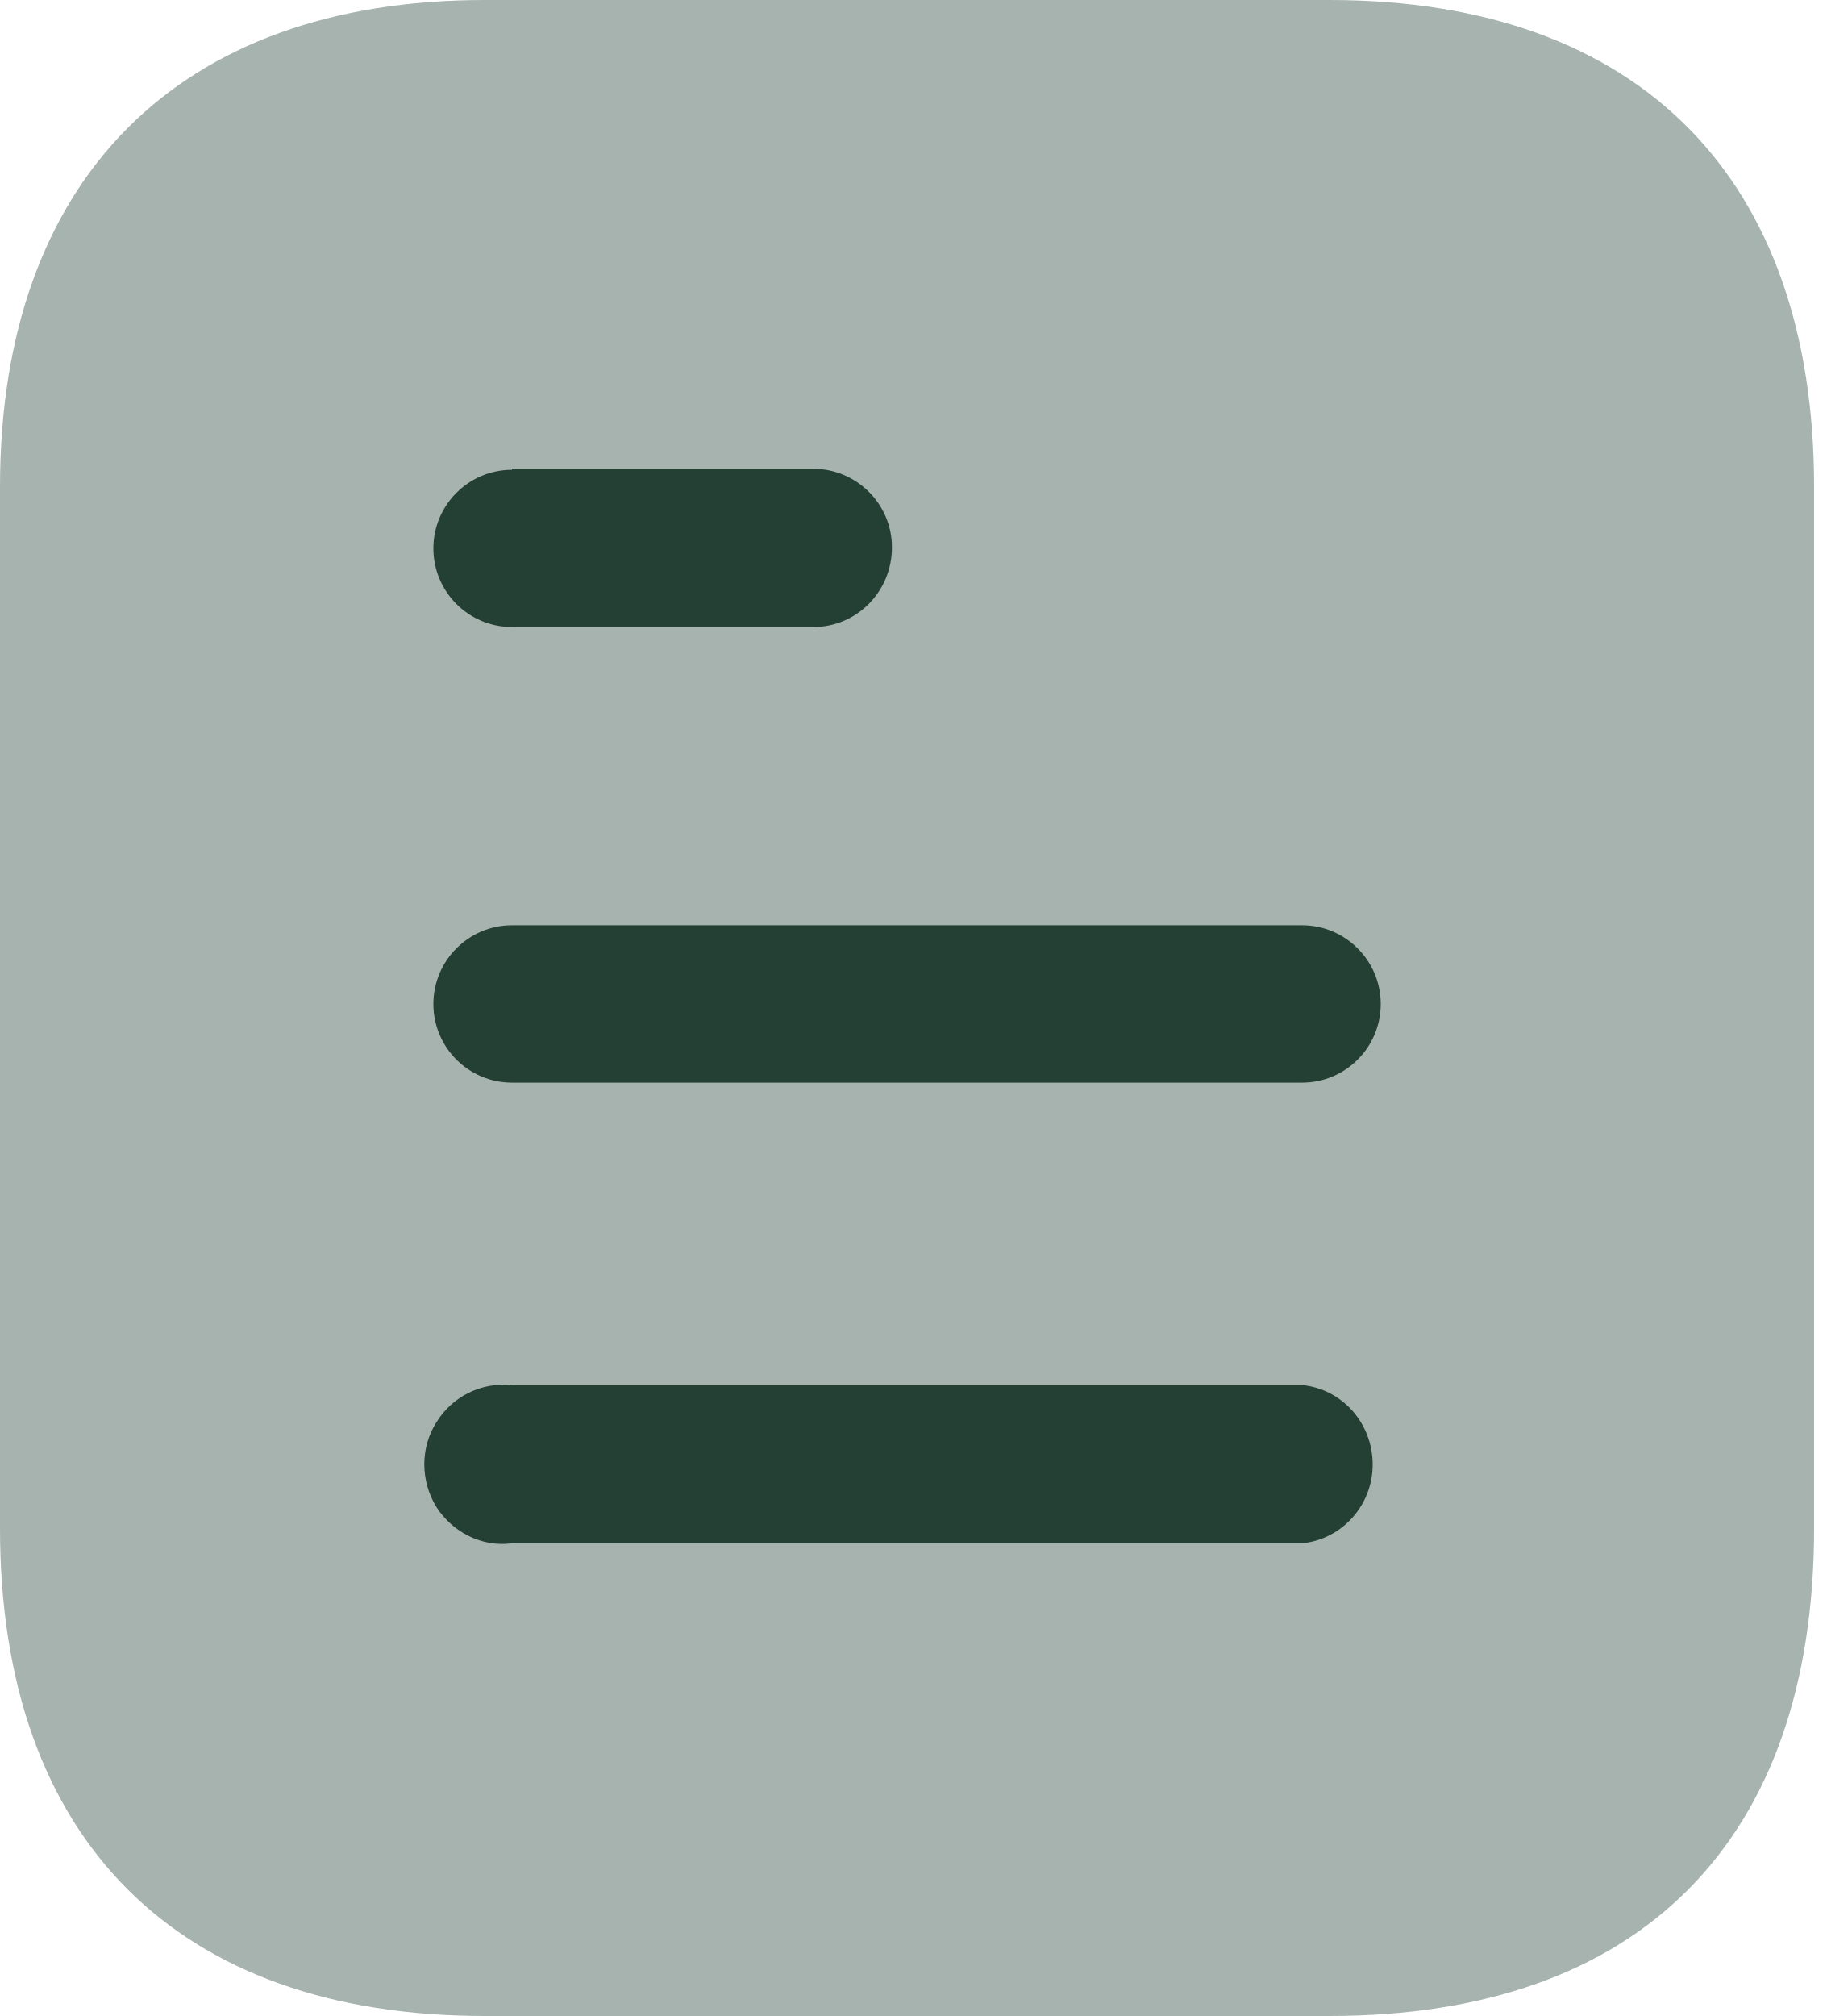
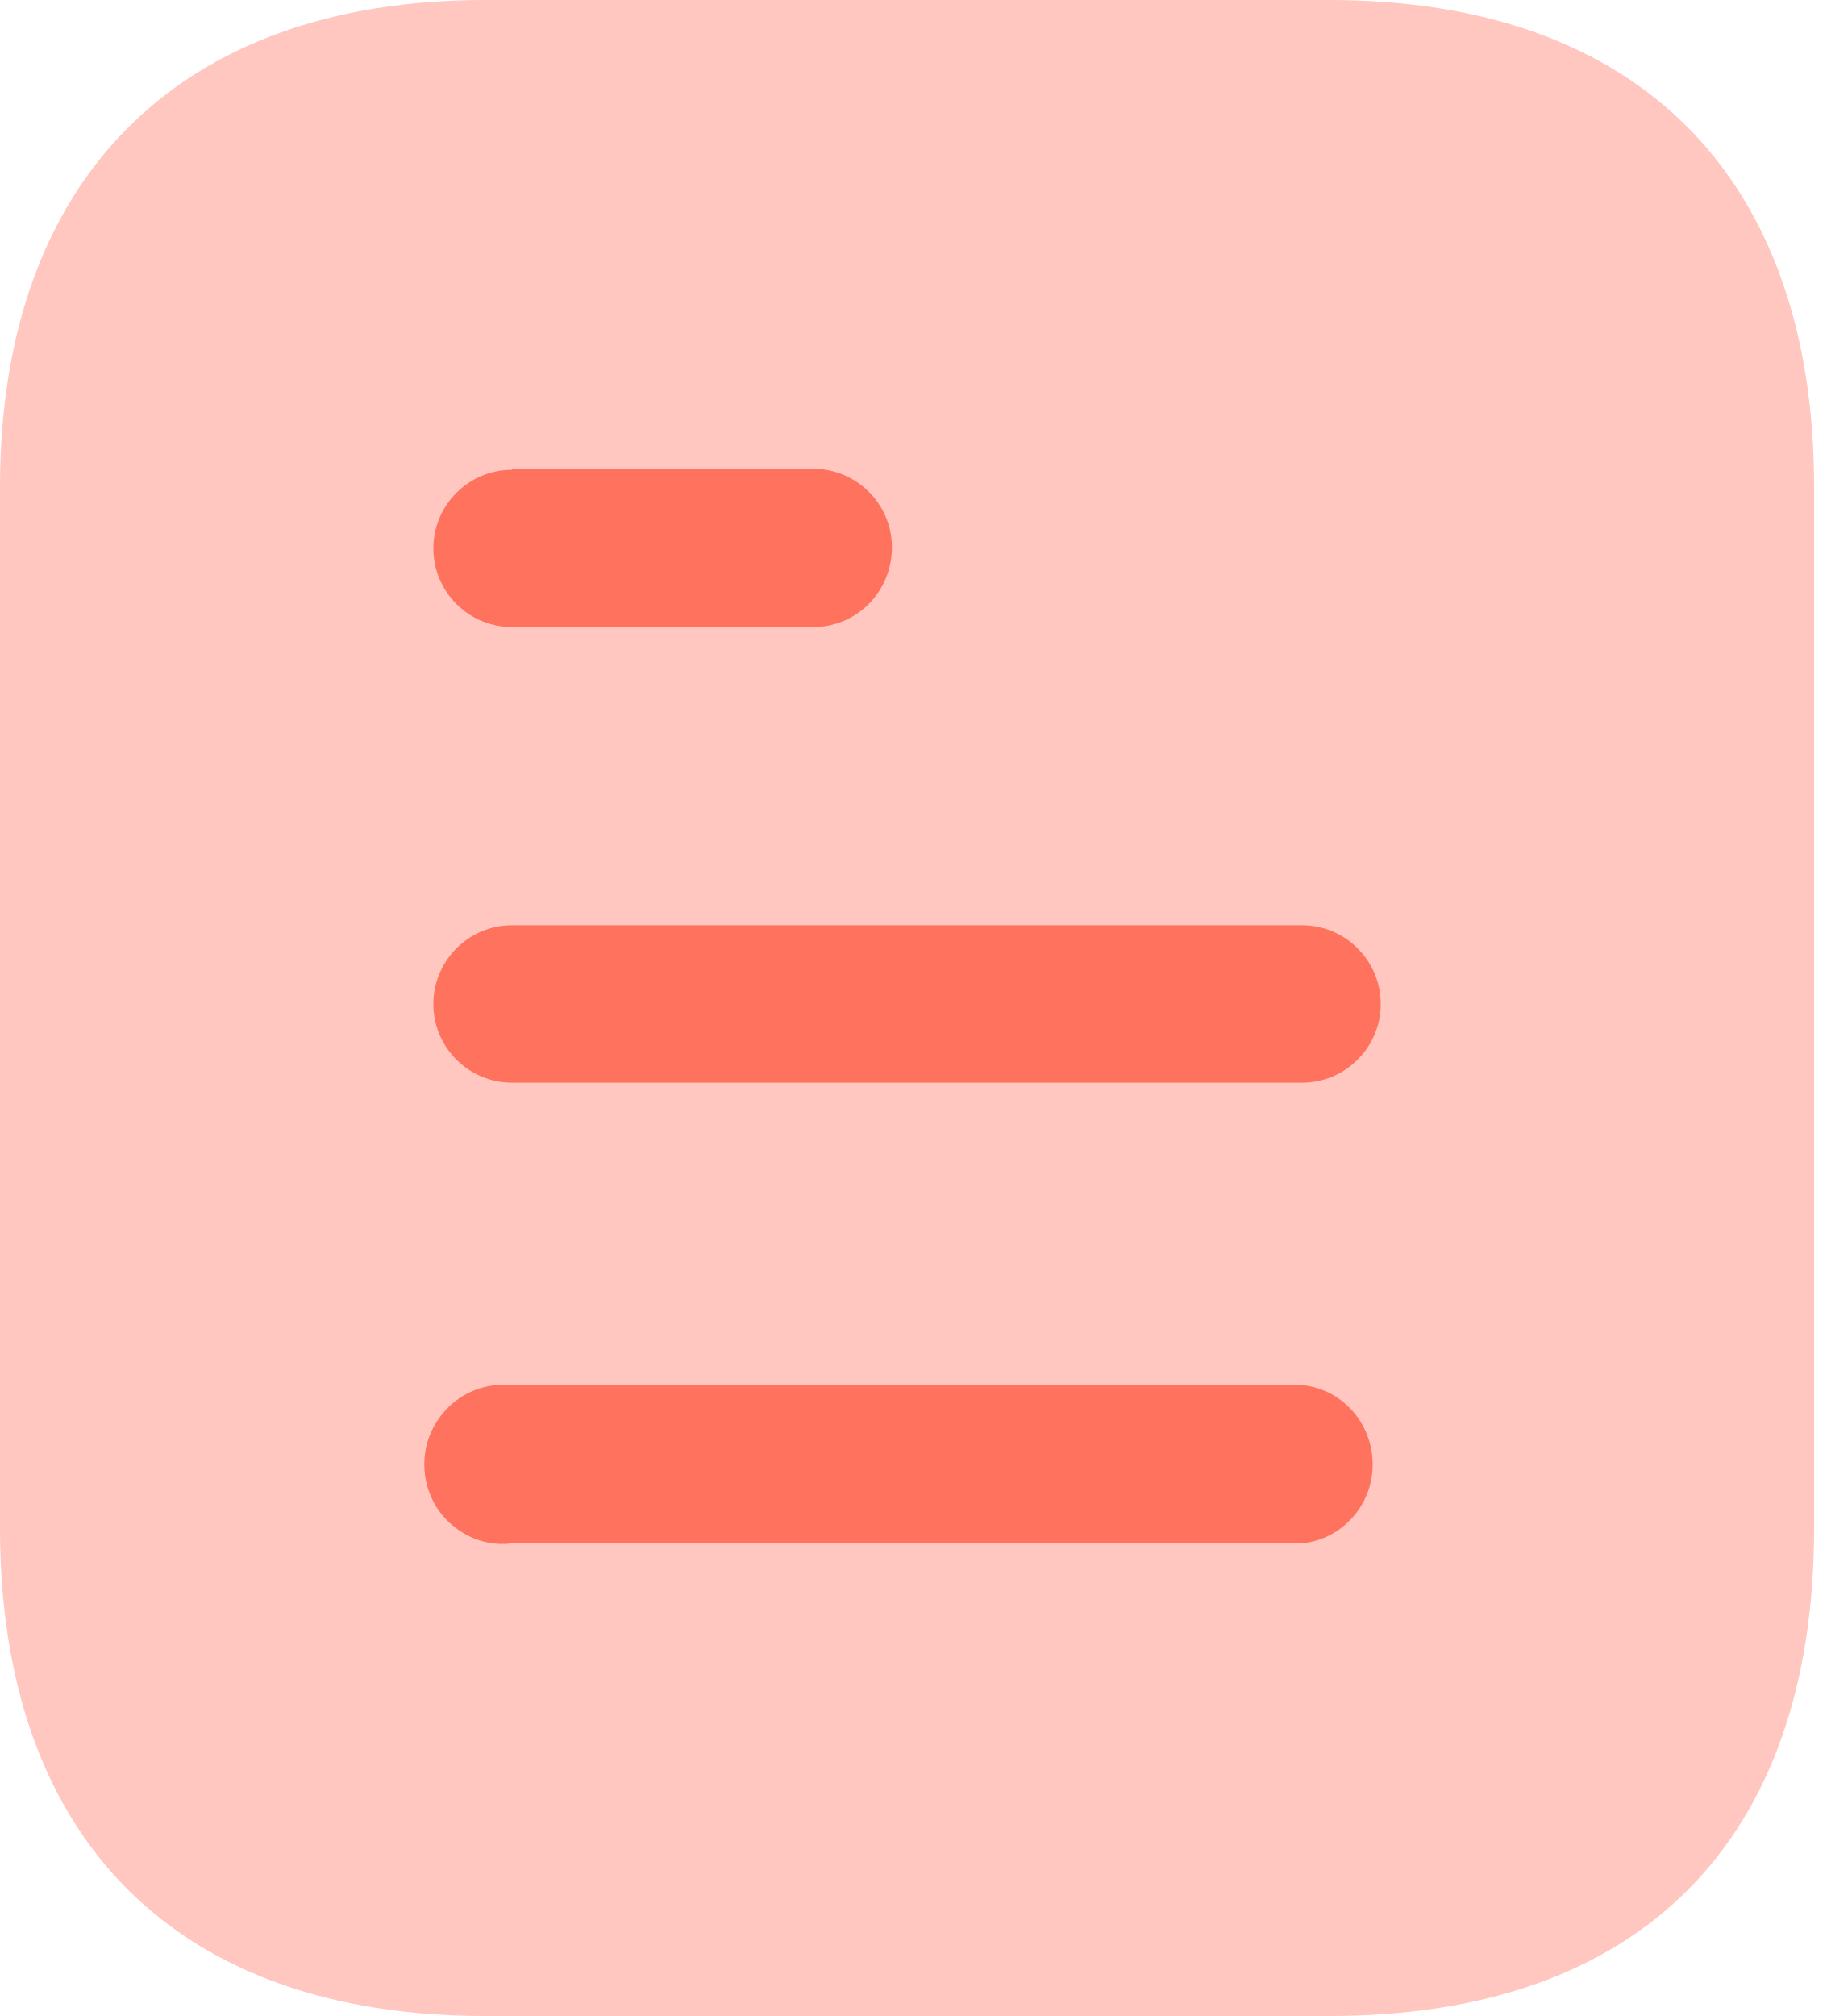
<svg xmlns="http://www.w3.org/2000/svg" width="29" height="32" viewBox="0 0 29 32" fill="none">
-   <path opacity="0.4" d="M21.106 0H7.696C2.832 0 0 2.848 0 7.728V24.256C0 29.216 2.832 32 7.696 32H21.106C26.048 32 28.8 29.216 28.8 24.256V7.728C28.8 2.848 26.048 0 21.106 0Z" fill="#244034" />
-   <path d="M8.128 21.985H20.672C21.311 22.049 21.792 22.593 21.792 23.248C21.792 23.887 21.311 24.433 20.672 24.497H8.128C7.648 24.561 7.184 24.32 6.928 23.921C6.672 23.505 6.672 22.977 6.928 22.576C7.184 22.16 7.648 21.937 8.128 21.985ZM20.672 14.687C21.36 14.687 21.92 15.249 21.92 15.937C21.92 16.625 21.36 17.185 20.672 17.185H8.128C7.439 17.185 6.88 16.625 6.88 15.937C6.88 15.249 7.439 14.687 8.128 14.687H20.672ZM12.911 7.441C13.6 7.441 14.16 8.001 14.16 8.687C14.16 9.393 13.6 9.953 12.911 9.953H8.128C7.439 9.953 6.88 9.393 6.88 8.705C6.88 8.017 7.439 7.457 8.128 7.457V7.441H12.911Z" fill="#244034" />
+   <path opacity="0.4" d="M21.106 0H7.696C2.832 0 0 2.848 0 7.728V24.256C0 29.216 2.832 32 7.696 32H21.106C26.048 32 28.8 29.216 28.8 24.256V7.728C28.8 2.848 26.048 0 21.106 0Z" fill="#fe725e" />
+   <path d="M8.128 21.985H20.672C21.311 22.049 21.792 22.593 21.792 23.248C21.792 23.887 21.311 24.433 20.672 24.497H8.128C7.648 24.561 7.184 24.32 6.928 23.921C6.672 23.505 6.672 22.977 6.928 22.576C7.184 22.16 7.648 21.937 8.128 21.985ZM20.672 14.687C21.36 14.687 21.92 15.249 21.92 15.937C21.92 16.625 21.36 17.185 20.672 17.185H8.128C7.439 17.185 6.88 16.625 6.88 15.937C6.88 15.249 7.439 14.687 8.128 14.687H20.672ZM12.911 7.441C13.6 7.441 14.16 8.001 14.16 8.687C14.16 9.393 13.6 9.953 12.911 9.953H8.128C7.439 9.953 6.88 9.393 6.88 8.705C6.88 8.017 7.439 7.457 8.128 7.457V7.441H12.911Z" fill="#fe725e" />
</svg>
